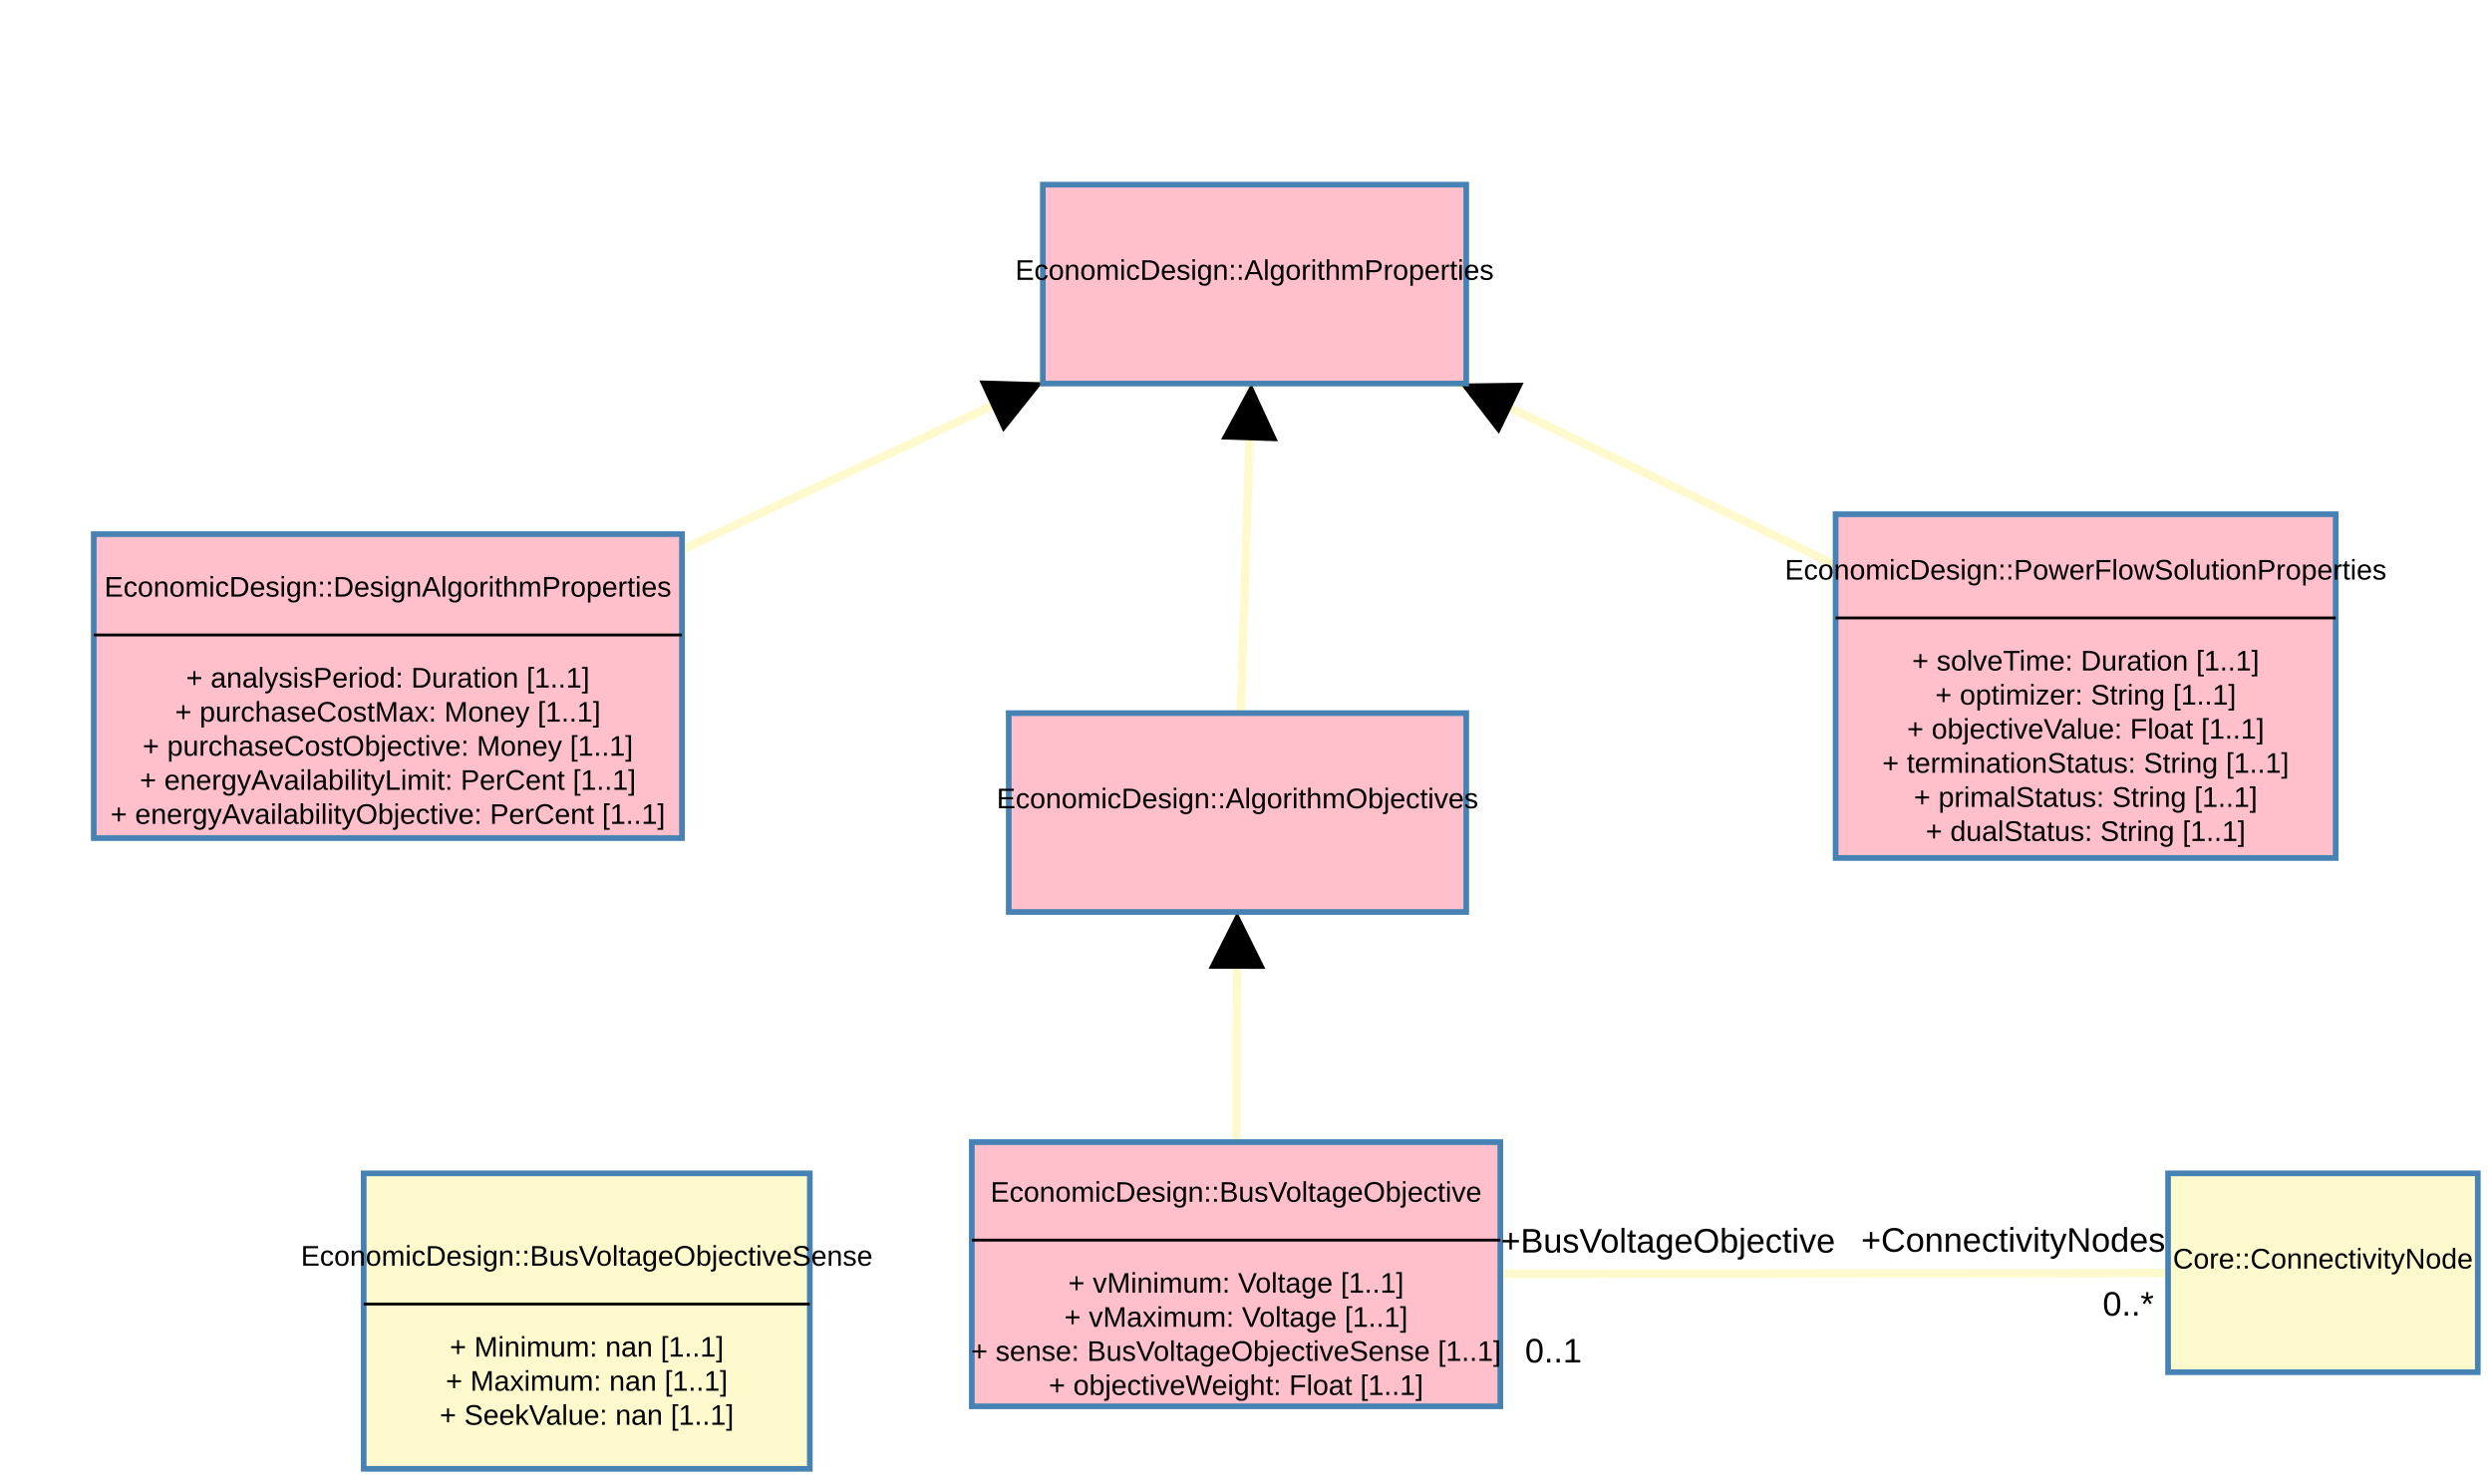
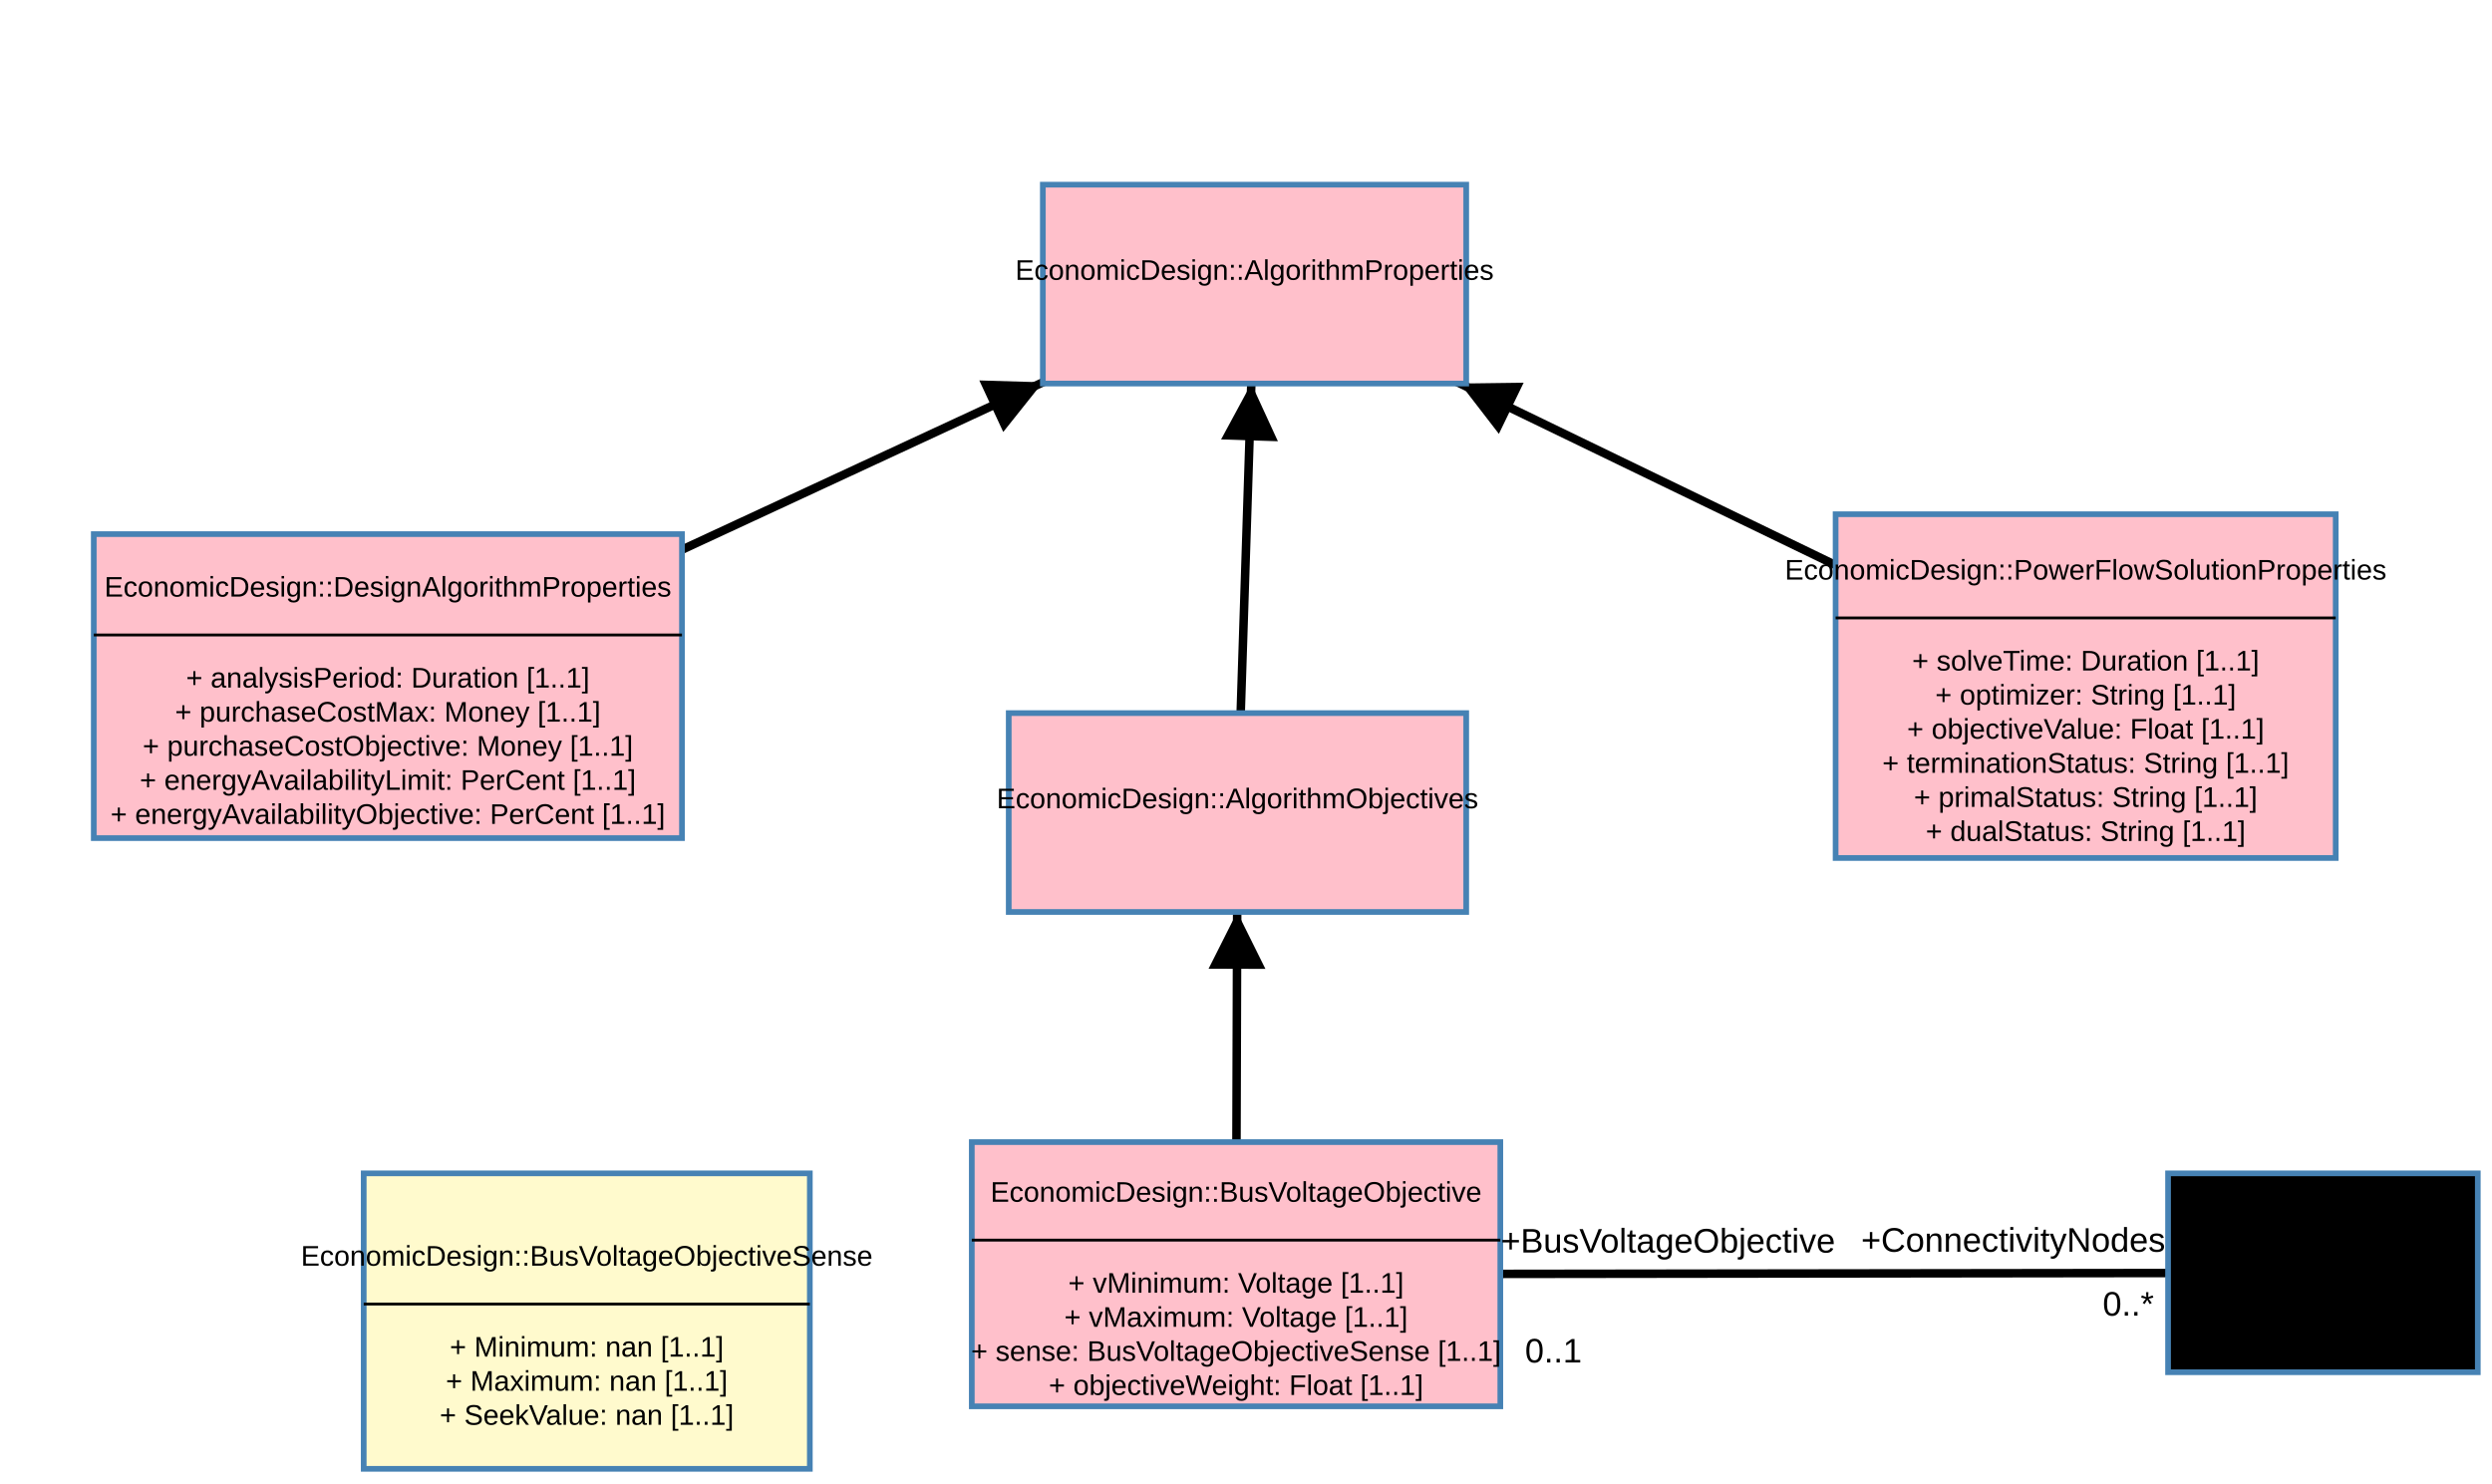
<svg xmlns="http://www.w3.org/2000/svg" width="877" height="522">
  <g class="zoom-group">
    <defs>
      <marker id="arrowhead" viewBox="-0 -5 10 10" refX="5" refY="0" orient="auto" markerWidth="10" markerHeight="10" xoverflow="visible">
        <path d="M 0,-5 L 10 ,0 L 0,5" fill="black" style="stroke: none;" />
      </marker>
    </defs>
-     <line class="link" x1="136.5" y1="241.5" x2="441.5" y2="100" stroke="#fffacd" stroke-width="3" marker-end="url(#arrowhead)" />
-     <line class="link" x1="734" y1="241.5" x2="441.5" y2="100" stroke="#fffacd" stroke-width="3" marker-end="url(#arrowhead)" />
-     <line class="link" x1="435.5" y1="286" x2="441.5" y2="100" stroke="#fffacd" stroke-width="3" marker-end="url(#arrowhead)" />
-     <line class="link" x1="435" y1="448.5" x2="435.5" y2="286" stroke="#fffacd" stroke-width="3" marker-end="url(#arrowhead)" />
-     <line class="link" x1="435" y1="448.5" x2="817.5" y2="448" stroke="#fffacd" stroke-width="3" />
-     <line class="arrow" x2="357.929" y2="138.772" x1="136.5" y1="241.5" stroke="#fffacd" stroke-width="2" marker-end="url(#arrowhead)" />
-     <line class="arrow" x2="522.852" y2="139.355" x1="734" y1="241.5" stroke="#fffacd" stroke-width="2" marker-end="url(#arrowhead)" />
-     <line class="arrow" x2="440.049" y2="144.995" x1="435.5" y1="286" stroke="#fffacd" stroke-width="2" marker-end="url(#arrowhead)" />
-     <line class="arrow" x2="435.362" y2="331" x1="435" y1="448.5" stroke="#fffacd" stroke-width="2" marker-end="url(#arrowhead)" />
+     <line class="link" x1="136.5" y1="241.5" x2="441.5" y2="100" stroke="#000000" stroke-width="3" marker-end="url(#arrowhead)" />
+     <line class="link" x1="734" y1="241.5" x2="441.5" y2="100" stroke="#000000" stroke-width="3" marker-end="url(#arrowhead)" />
+     <line class="link" x1="435.5" y1="286" x2="441.5" y2="100" stroke="#000000" stroke-width="3" marker-end="url(#arrowhead)" />
+     <line class="link" x1="435" y1="448.5" x2="435.5" y2="286" stroke="#000000" stroke-width="3" marker-end="url(#arrowhead)" />
+     <line class="link" x1="435" y1="448.5" x2="817.5" y2="448" stroke="#000000" stroke-width="3" />
+     <line class="arrow" x2="357.929" y2="138.772" x1="136.5" y1="241.5" stroke="#000000" stroke-width="2" marker-end="url(#arrowhead)" />
+     <line class="arrow" x2="522.852" y2="139.355" x1="734" y1="241.5" stroke="#000000" stroke-width="2" marker-end="url(#arrowhead)" />
+     <line class="arrow" x2="440.049" y2="144.995" x1="435.5" y1="286" stroke="#000000" stroke-width="2" marker-end="url(#arrowhead)" />
+     <line class="arrow" x2="435.362" y2="331" x1="435" y1="448.5" stroke="#000000" stroke-width="2" marker-end="url(#arrowhead)" />
    <g class="draggable" transform="translate(33, 188)">
      <rect class="box" width="207" height="107" style="fill: #ffc0cb; stroke: steelblue; stroke-width: 2px; cursor: move;" />
      <text class="text" x="103.5" y="18.5" dy=".35em" text-anchor="middle" style="font-family: Arial, sans-serif; fill: black; font-size: 10px; pointer-events: none;">EconomicDesign::DesignAlgorithmProperties</text>
      <line x1="0" x2="207" y1="35.5" y2="35.5" stroke="black" stroke-width="1" />
      <text class="text" x="103.5" y="50.5" dy=".35em" text-anchor="middle" style="font-family: Arial, sans-serif; fill: black; font-size: 10px; pointer-events: none;">+  analysisPeriod: Duration [1..1]</text>
      <text class="text" x="103.5" y="62.5" dy=".35em" text-anchor="middle" style="font-family: Arial, sans-serif; fill: black; font-size: 10px; pointer-events: none;">+  purchaseCostMax: Money [1..1]</text>
      <text class="text" x="103.5" y="74.5" dy=".35em" text-anchor="middle" style="font-family: Arial, sans-serif; fill: black; font-size: 10px; pointer-events: none;">+  purchaseCostObjective: Money [1..1]</text>
      <text class="text" x="103.5" y="86.5" dy=".35em" text-anchor="middle" style="font-family: Arial, sans-serif; fill: black; font-size: 10px; pointer-events: none;">+  energyAvailabilityLimit: PerCent [1..1]</text>
      <text class="text" x="103.5" y="98.5" dy=".35em" text-anchor="middle" style="font-family: Arial, sans-serif; fill: black; font-size: 10px; pointer-events: none;">+  energyAvailabilityObjective: PerCent [1..1]</text>
    </g>
    <g class="draggable" transform="translate(646, 181)">
      <rect class="box" width="176" height="121" style="fill: #ffc0cb; stroke: steelblue; stroke-width: 2px; cursor: move;" />
      <text class="text" x="88" y="19.5" dy=".35em" text-anchor="middle" style="font-family: Arial, sans-serif; fill: black; font-size: 10px; pointer-events: none;">EconomicDesign::PowerFlowSolutionProperties</text>
      <line x1="0" x2="176" y1="36.5" y2="36.5" stroke="black" stroke-width="1" />
      <text class="text" x="88" y="51.5" dy=".35em" text-anchor="middle" style="font-family: Arial, sans-serif; fill: black; font-size: 10px; pointer-events: none;">+  solveTime: Duration [1..1]</text>
      <text class="text" x="88" y="63.5" dy=".35em" text-anchor="middle" style="font-family: Arial, sans-serif; fill: black; font-size: 10px; pointer-events: none;">+  optimizer: String [1..1]</text>
      <text class="text" x="88" y="75.5" dy=".35em" text-anchor="middle" style="font-family: Arial, sans-serif; fill: black; font-size: 10px; pointer-events: none;">+  objectiveValue: Float [1..1]</text>
      <text class="text" x="88" y="87.5" dy=".35em" text-anchor="middle" style="font-family: Arial, sans-serif; fill: black; font-size: 10px; pointer-events: none;">+  terminationStatus: String [1..1]</text>
      <text class="text" x="88" y="99.5" dy=".35em" text-anchor="middle" style="font-family: Arial, sans-serif; fill: black; font-size: 10px; pointer-events: none;">+  primalStatus: String [1..1]</text>
      <text class="text" x="88" y="111.5" dy=".35em" text-anchor="middle" style="font-family: Arial, sans-serif; fill: black; font-size: 10px; pointer-events: none;">+  dualStatus: String [1..1]</text>
    </g>
    <g class="draggable" transform="translate(367, 65)">
      <rect class="box" width="149" height="70" style="fill: #ffc0cb; stroke: steelblue; stroke-width: 2px; cursor: move;" />
      <text class="text" x="74.5" y="30" dy=".35em" text-anchor="middle" style="font-family: Arial, sans-serif; fill: black; font-size: 10px; pointer-events: none;">EconomicDesign::AlgorithmProperties</text>
    </g>
    <g class="draggable" transform="translate(355, 251)">
      <rect class="box" width="161" height="70" style="fill: #ffc0cb; stroke: steelblue; stroke-width: 2px; cursor: move;" />
      <text class="text" x="80.5" y="30" dy=".35em" text-anchor="middle" style="font-family: Arial, sans-serif; fill: black; font-size: 10px; pointer-events: none;">EconomicDesign::AlgorithmObjectives</text>
    </g>
    <g class="draggable" transform="translate(763, 413)">
-       <rect class="box" width="109" height="70" style="fill: #fffacd; stroke: steelblue; stroke-width: 2px; cursor: move;" />
+       <rect class="box" width="109" height="70" style="fill: #000000; stroke: steelblue; stroke-width: 2px; cursor: move;" />
      <text class="text" x="54.5" y="30" dy=".35em" text-anchor="middle" style="font-family: Arial, sans-serif; fill: black; font-size: 10px; pointer-events: none;">Core::ConnectivityNode</text>
    </g>
    <g class="draggable" transform="translate(342, 402)">
      <rect class="box" width="186" height="93" style="fill: #ffc0cb; stroke: steelblue; stroke-width: 2px; cursor: move;" />
      <text class="text" x="93" y="17.5" dy=".35em" text-anchor="middle" style="font-family: Arial, sans-serif; fill: black; font-size: 10px; pointer-events: none;">EconomicDesign::BusVoltageObjective</text>
      <line x1="0" x2="186" y1="34.5" y2="34.5" stroke="black" stroke-width="1" />
      <text class="text" x="93" y="49.5" dy=".35em" text-anchor="middle" style="font-family: Arial, sans-serif; fill: black; font-size: 10px; pointer-events: none;">+  vMinimum: Voltage [1..1]</text>
      <text class="text" x="93" y="61.5" dy=".35em" text-anchor="middle" style="font-family: Arial, sans-serif; fill: black; font-size: 10px; pointer-events: none;">+  vMaximum: Voltage [1..1]</text>
      <text class="text" x="93" y="73.5" dy=".35em" text-anchor="middle" style="font-family: Arial, sans-serif; fill: black; font-size: 10px; pointer-events: none;">+  sense: BusVoltageObjectiveSense [1..1]</text>
      <text class="text" x="93" y="85.5" dy=".35em" text-anchor="middle" style="font-family: Arial, sans-serif; fill: black; font-size: 10px; pointer-events: none;">+  objectiveWeight: Float [1..1]</text>
    </g>
    <g class="draggable" transform="translate(128, 413)">
      <rect class="box" width="157" height="104" style="fill: #fffacd; stroke: steelblue; stroke-width: 2px; cursor: move;" />
      <text class="text" x="78.5" y="29" dy=".35em" text-anchor="middle" style="font-family: Arial, sans-serif; fill: black; font-size: 10px; pointer-events: none;">EconomicDesign::BusVoltageObjectiveSense</text>
      <line x1="0" x2="157" y1="46" y2="46" stroke="black" stroke-width="1" />
      <text class="text" x="78.5" y="61" dy=".35em" text-anchor="middle" style="font-family: Arial, sans-serif; fill: black; font-size: 10px; pointer-events: none;">+  Minimum: nan [1..1]</text>
      <text class="text" x="78.5" y="73" dy=".35em" text-anchor="middle" style="font-family: Arial, sans-serif; fill: black; font-size: 10px; pointer-events: none;">+  Maximum: nan [1..1]</text>
      <text class="text" x="78.5" y="85" dy=".35em" text-anchor="middle" style="font-family: Arial, sans-serif; fill: black; font-size: 10px; pointer-events: none;">+  SeekValue: nan [1..1]</text>
    </g>
    <text class="link-text-start-top" x="244.536" y="191.379" text-anchor="middle" style="font-family: Arial, sans-serif; font-size: 12px; fill: black;" />
    <text class="link-text-start-top" x="641.499" y="196.752" text-anchor="middle" style="font-family: Arial, sans-serif; font-size: 12px; fill: black;" />
    <text class="link-text-start-top" x="436.79" y="246.003" text-anchor="middle" style="font-family: Arial, sans-serif; font-size: 12px; fill: black;" />
    <text class="link-text-start-top" x="435.158" y="397" text-anchor="middle" style="font-family: Arial, sans-serif; font-size: 12px; fill: black;" />
    <text class="link-text-start-top" x="587" y="440.872" text-anchor="middle" style="font-family: Arial, sans-serif; font-size: 12px; fill: black;">+BusVoltageObjective</text>
    <text class="link-text-start-btm" x="244.536" y="191.379" dx="0.35em" dy="1.35em" text-anchor="middle" style="font-family: Arial, sans-serif; font-size: 12px; fill: black;" />
    <text class="link-text-start-btm" x="641.499" y="196.752" dx="0.35em" dy="1.35em" text-anchor="middle" style="font-family: Arial, sans-serif; font-size: 12px; fill: black;" />
    <text class="link-text-start-btm" x="436.79" y="246.003" dx="0.35em" dy="1.35em" text-anchor="middle" style="font-family: Arial, sans-serif; font-size: 12px; fill: black;" />
    <text class="link-text-start-btm" x="435.158" y="397" dx="0.35em" dy="1.35em" text-anchor="middle" style="font-family: Arial, sans-serif; font-size: 12px; fill: black;" />
    <text class="link-text-start-btm" x="542.5" y="463.372" dx="0.35em" dy="1.35em" text-anchor="middle" style="font-family: Arial, sans-serif; font-size: 12px; fill: black;">0..1</text>
    <text class="link-text-end-top" x="362.464" y="136.667" text-anchor="middle" style="font-family: Arial, sans-serif; font-size: 12px; fill: black;" />
    <text class="link-text-end-top" x="518.351" y="137.177" text-anchor="middle" style="font-family: Arial, sans-serif; font-size: 12px; fill: black;" />
    <text class="link-text-end-top" x="440.21" y="139.997" text-anchor="middle" style="font-family: Arial, sans-serif; font-size: 12px; fill: black;" />
    <text class="link-text-end-top" x="435.377" y="326" text-anchor="middle" style="font-family: Arial, sans-serif; font-size: 12px; fill: black;" />
    <text class="link-text-end-top" x="708.5" y="440.578" text-anchor="middle" style="font-family: Arial, sans-serif; font-size: 12px; fill: black;">+ConnectivityNodes</text>
    <text class="link-text-end-btm" x="362.464" y="136.667" text-anchor="middle" style="font-family: Arial, sans-serif; font-size: 12px; fill: black;" />
    <text class="link-text-end-btm" x="518.351" y="137.177" text-anchor="middle" style="font-family: Arial, sans-serif; font-size: 12px; fill: black;" />
    <text class="link-text-end-btm" x="440.21" y="139.997" text-anchor="middle" style="font-family: Arial, sans-serif; font-size: 12px; fill: black;" />
    <text class="link-text-end-btm" x="435.377" y="326" text-anchor="middle" style="font-family: Arial, sans-serif; font-size: 12px; fill: black;" />
    <text class="link-text-end-btm" x="749" y="463.078" text-anchor="middle" style="font-family: Arial, sans-serif; font-size: 12px; fill: black;">0..*</text>
  </g>
</svg>
